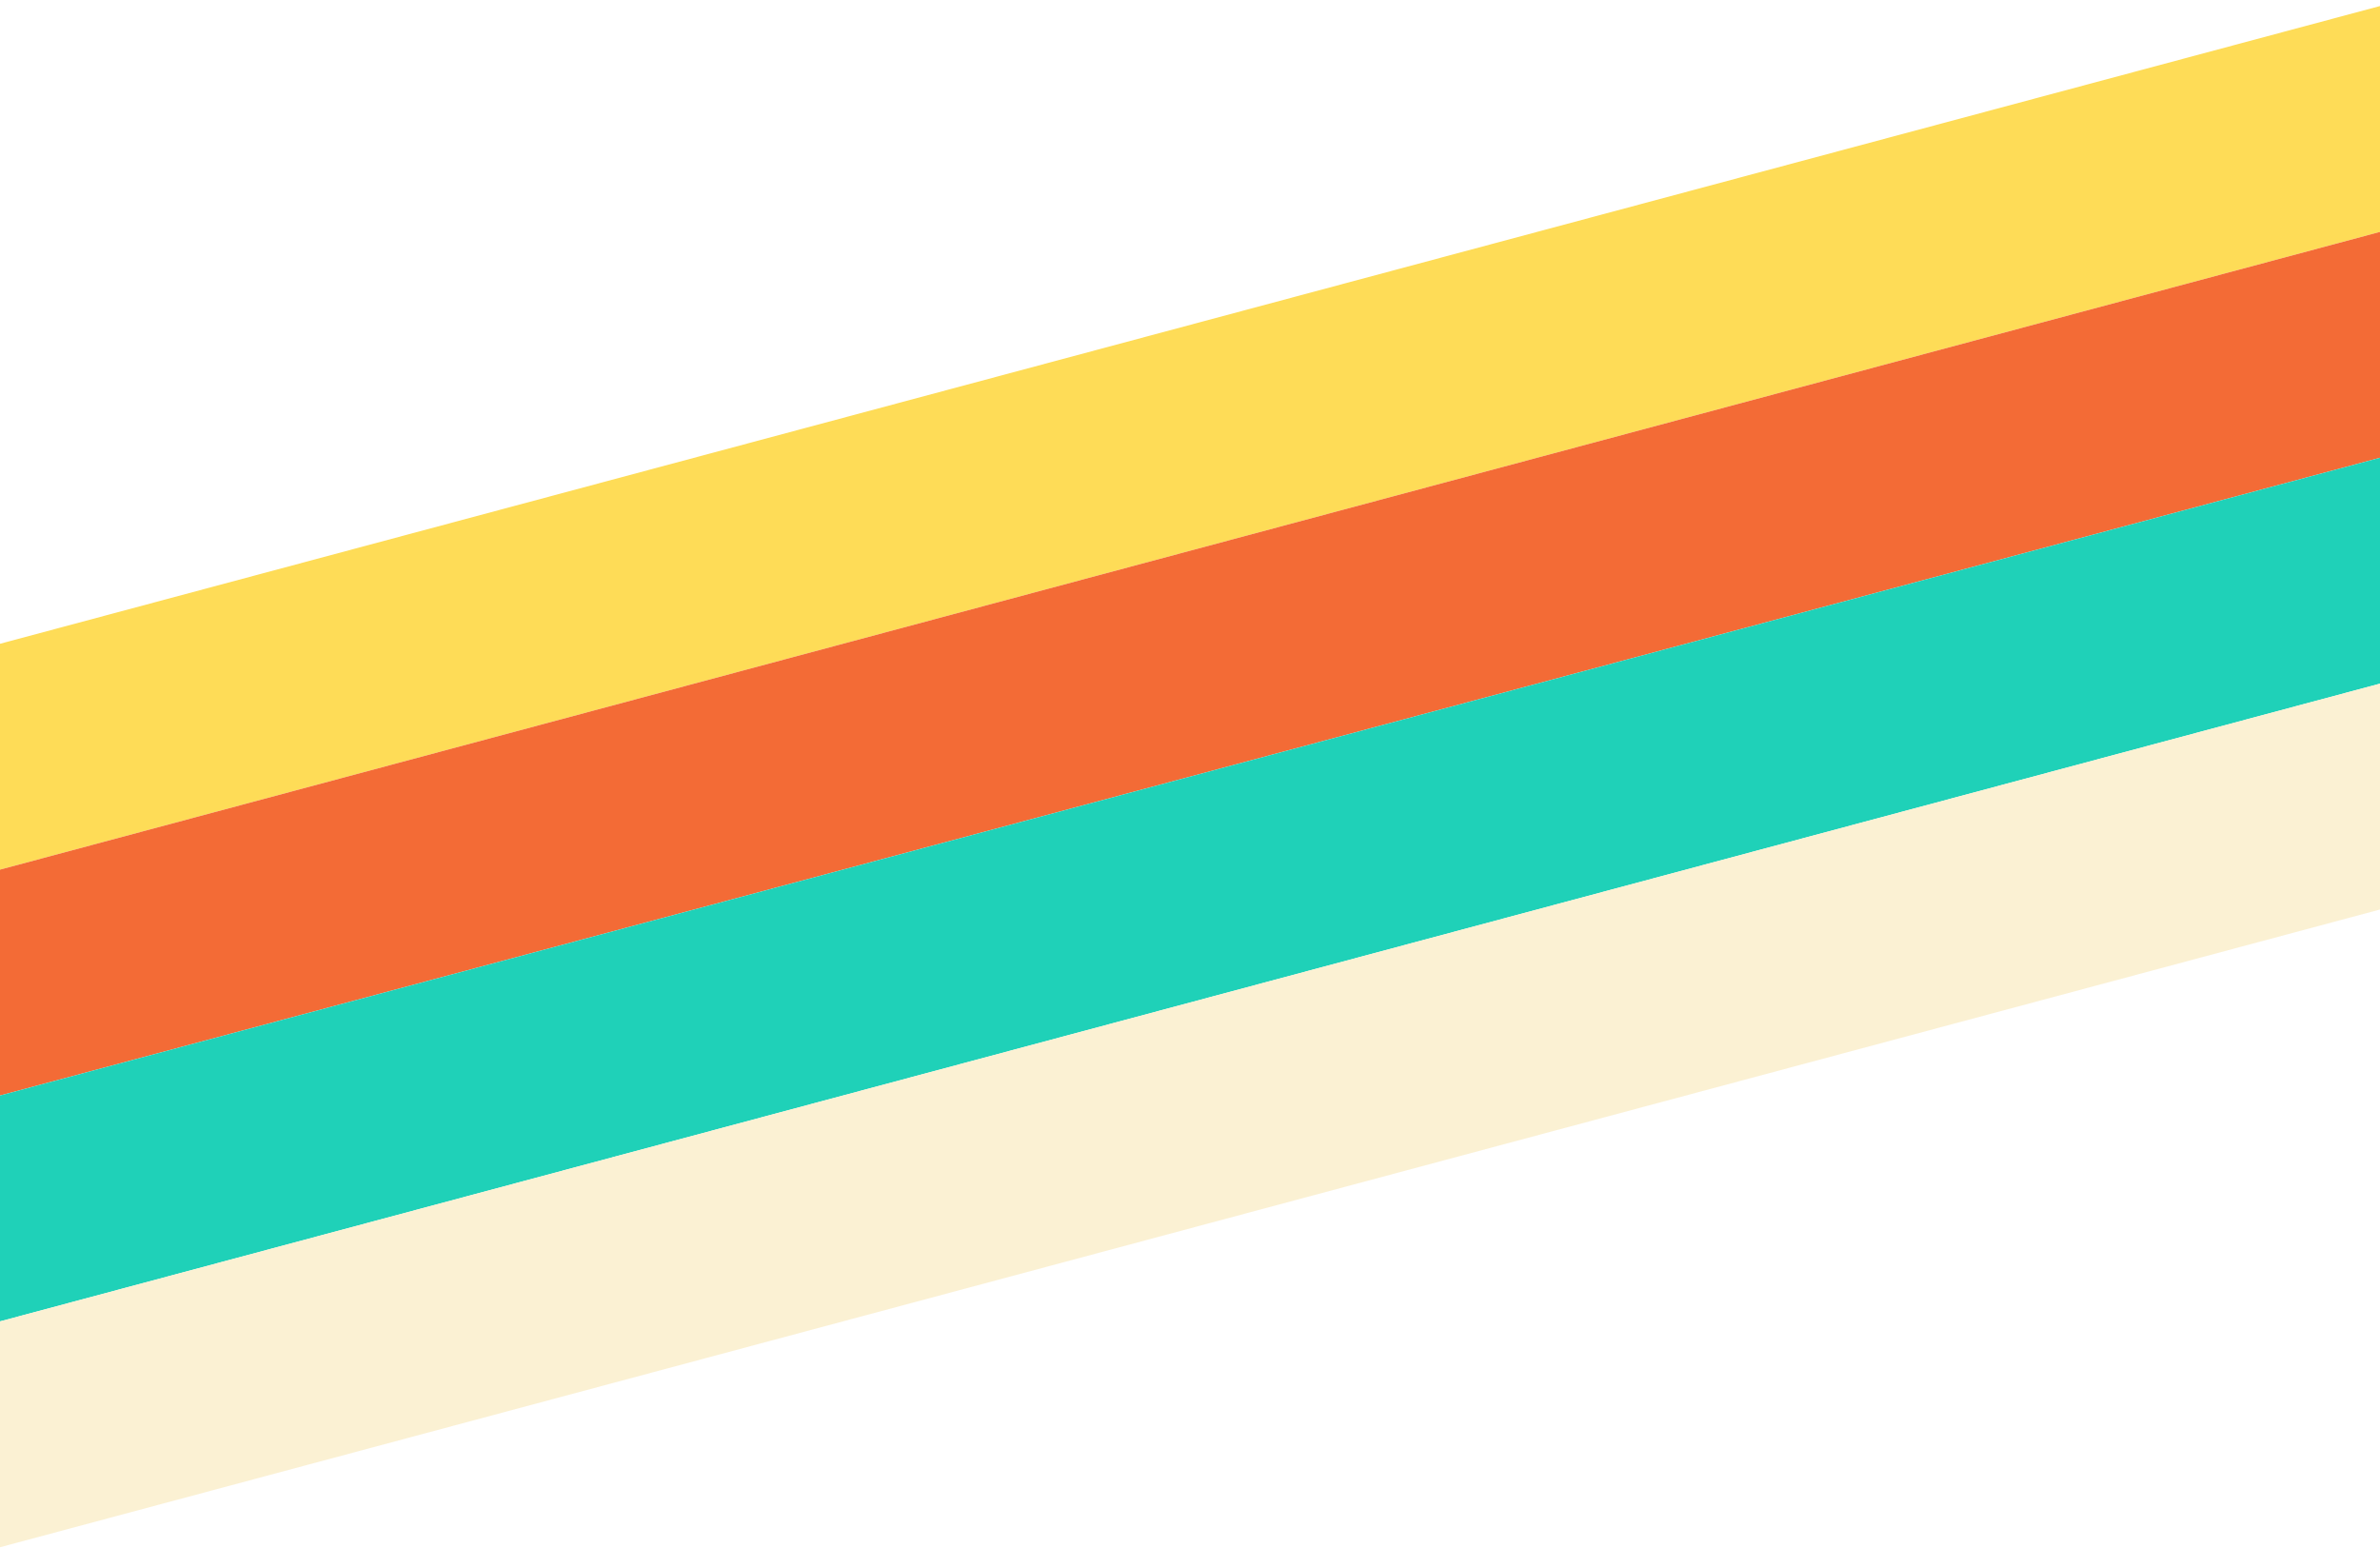
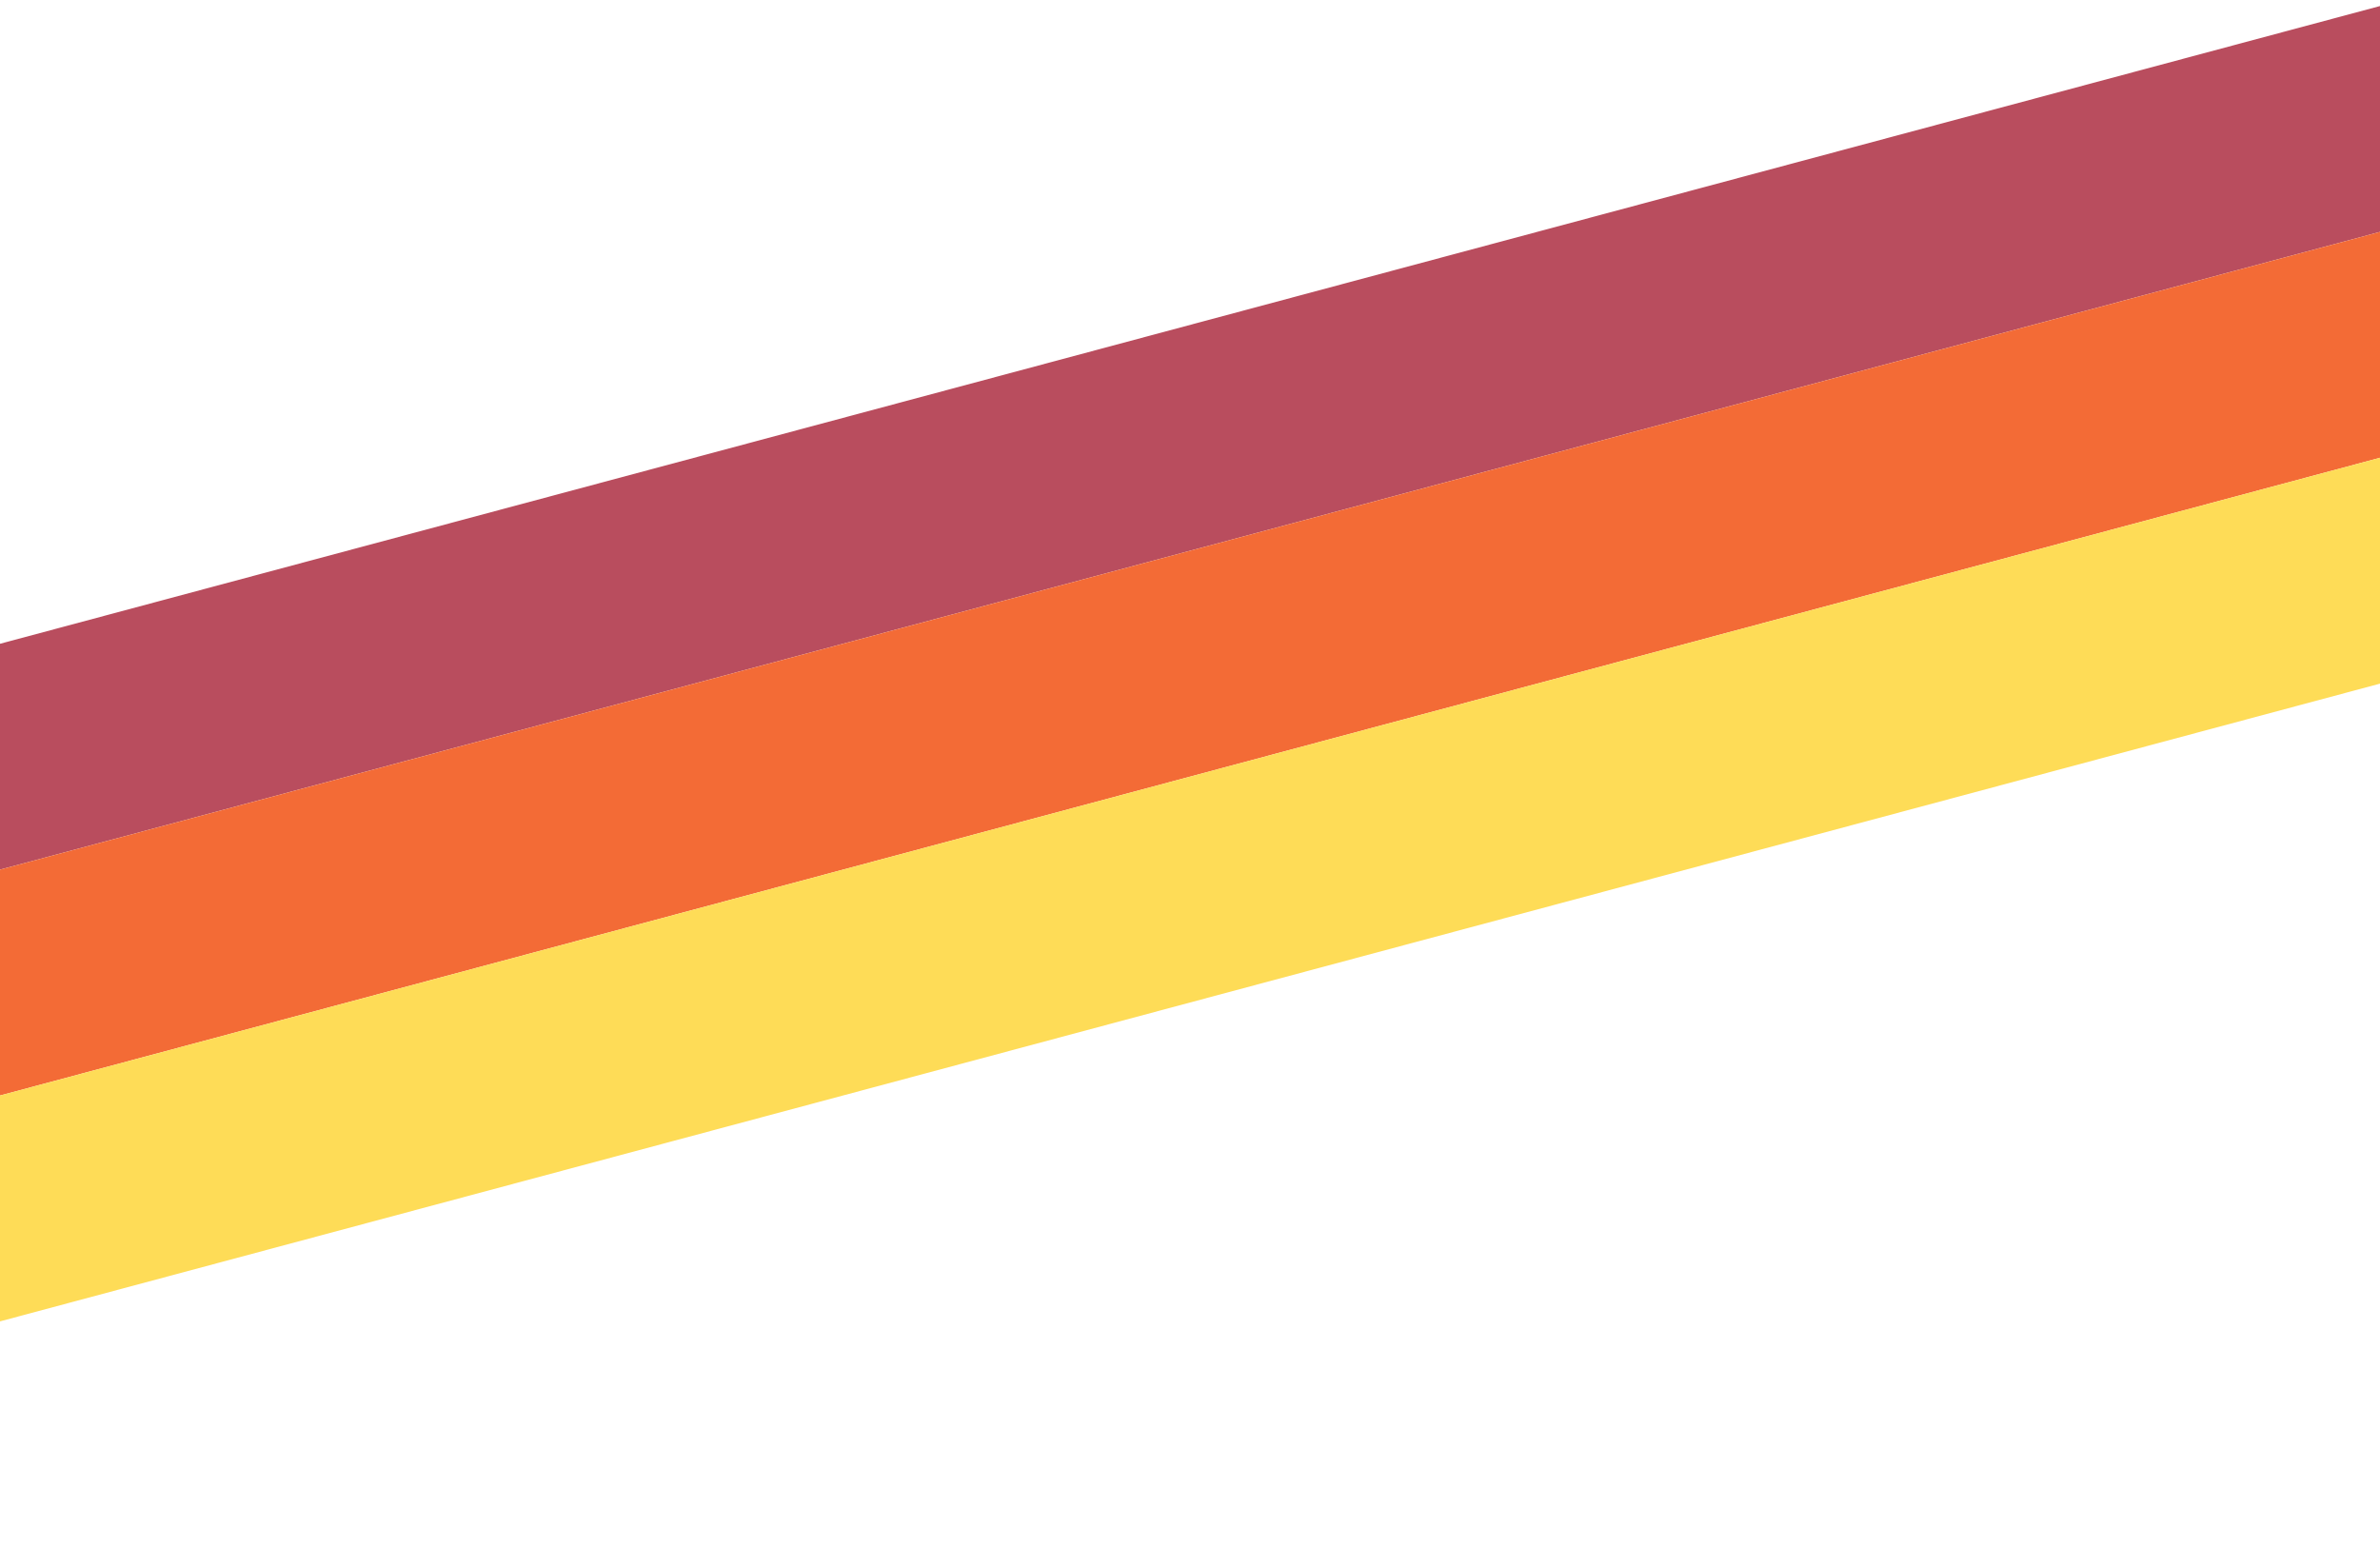
<svg xmlns="http://www.w3.org/2000/svg" width="1200px" height="780px" viewBox="0 0 1200 780" version="1.1">
  <g id="bg-books-stripes" stroke="none" stroke-width="1" fill="none" fill-rule="evenodd">
    <g id="Group" transform="translate(-400, -206)" />
    <g id="Group-2" transform="translate(590.9315, 394) rotate(-15) translate(-590.9315, -394) translate(-619.6801, 174)">
-       <polygon id="Rectangle" fill="#FEDC57" transform="translate(1200, 55) rotate(90) translate(-1200, -55) " points="1145 -1145 1255 -1145 1255 1255 1145 1255" />
+       <polygon id="Rectangle" fill="#b94d5e" transform="translate(1200, 55) rotate(90) translate(-1200, -55) " points="1145 -1145 1255 -1145 1255 1255 1145 1255" />
      <polygon id="Rectangle" fill="#F36B36" transform="translate(1210.612, 165) rotate(90) translate(-1210.612, -165) " points="1155.612 -1035 1265.612 -1035 1265.612 1365 1155.612 1365" />
-       <polygon id="Rectangle" fill="#1FD1B8" transform="translate(1221.223, 275) rotate(90) translate(-1221.223, -275) " points="1166.223 -925 1276.223 -925 1276.223 1475 1166.223 1475" />
-       <polygon id="Rectangle" fill="#FBF1D3" transform="translate(1200, 385) rotate(90) translate(-1200, -385) " points="1145 -815 1255 -815 1255 1585 1145 1585" />
+       <polygon id="Rectangle" fill="#FEDC57" transform="translate(1221.223, 275) rotate(90) translate(-1221.223, -275) " points="1166.223 -925 1276.223 -925 1276.223 1475 1166.223 1475" />
    </g>
  </g>
</svg>
